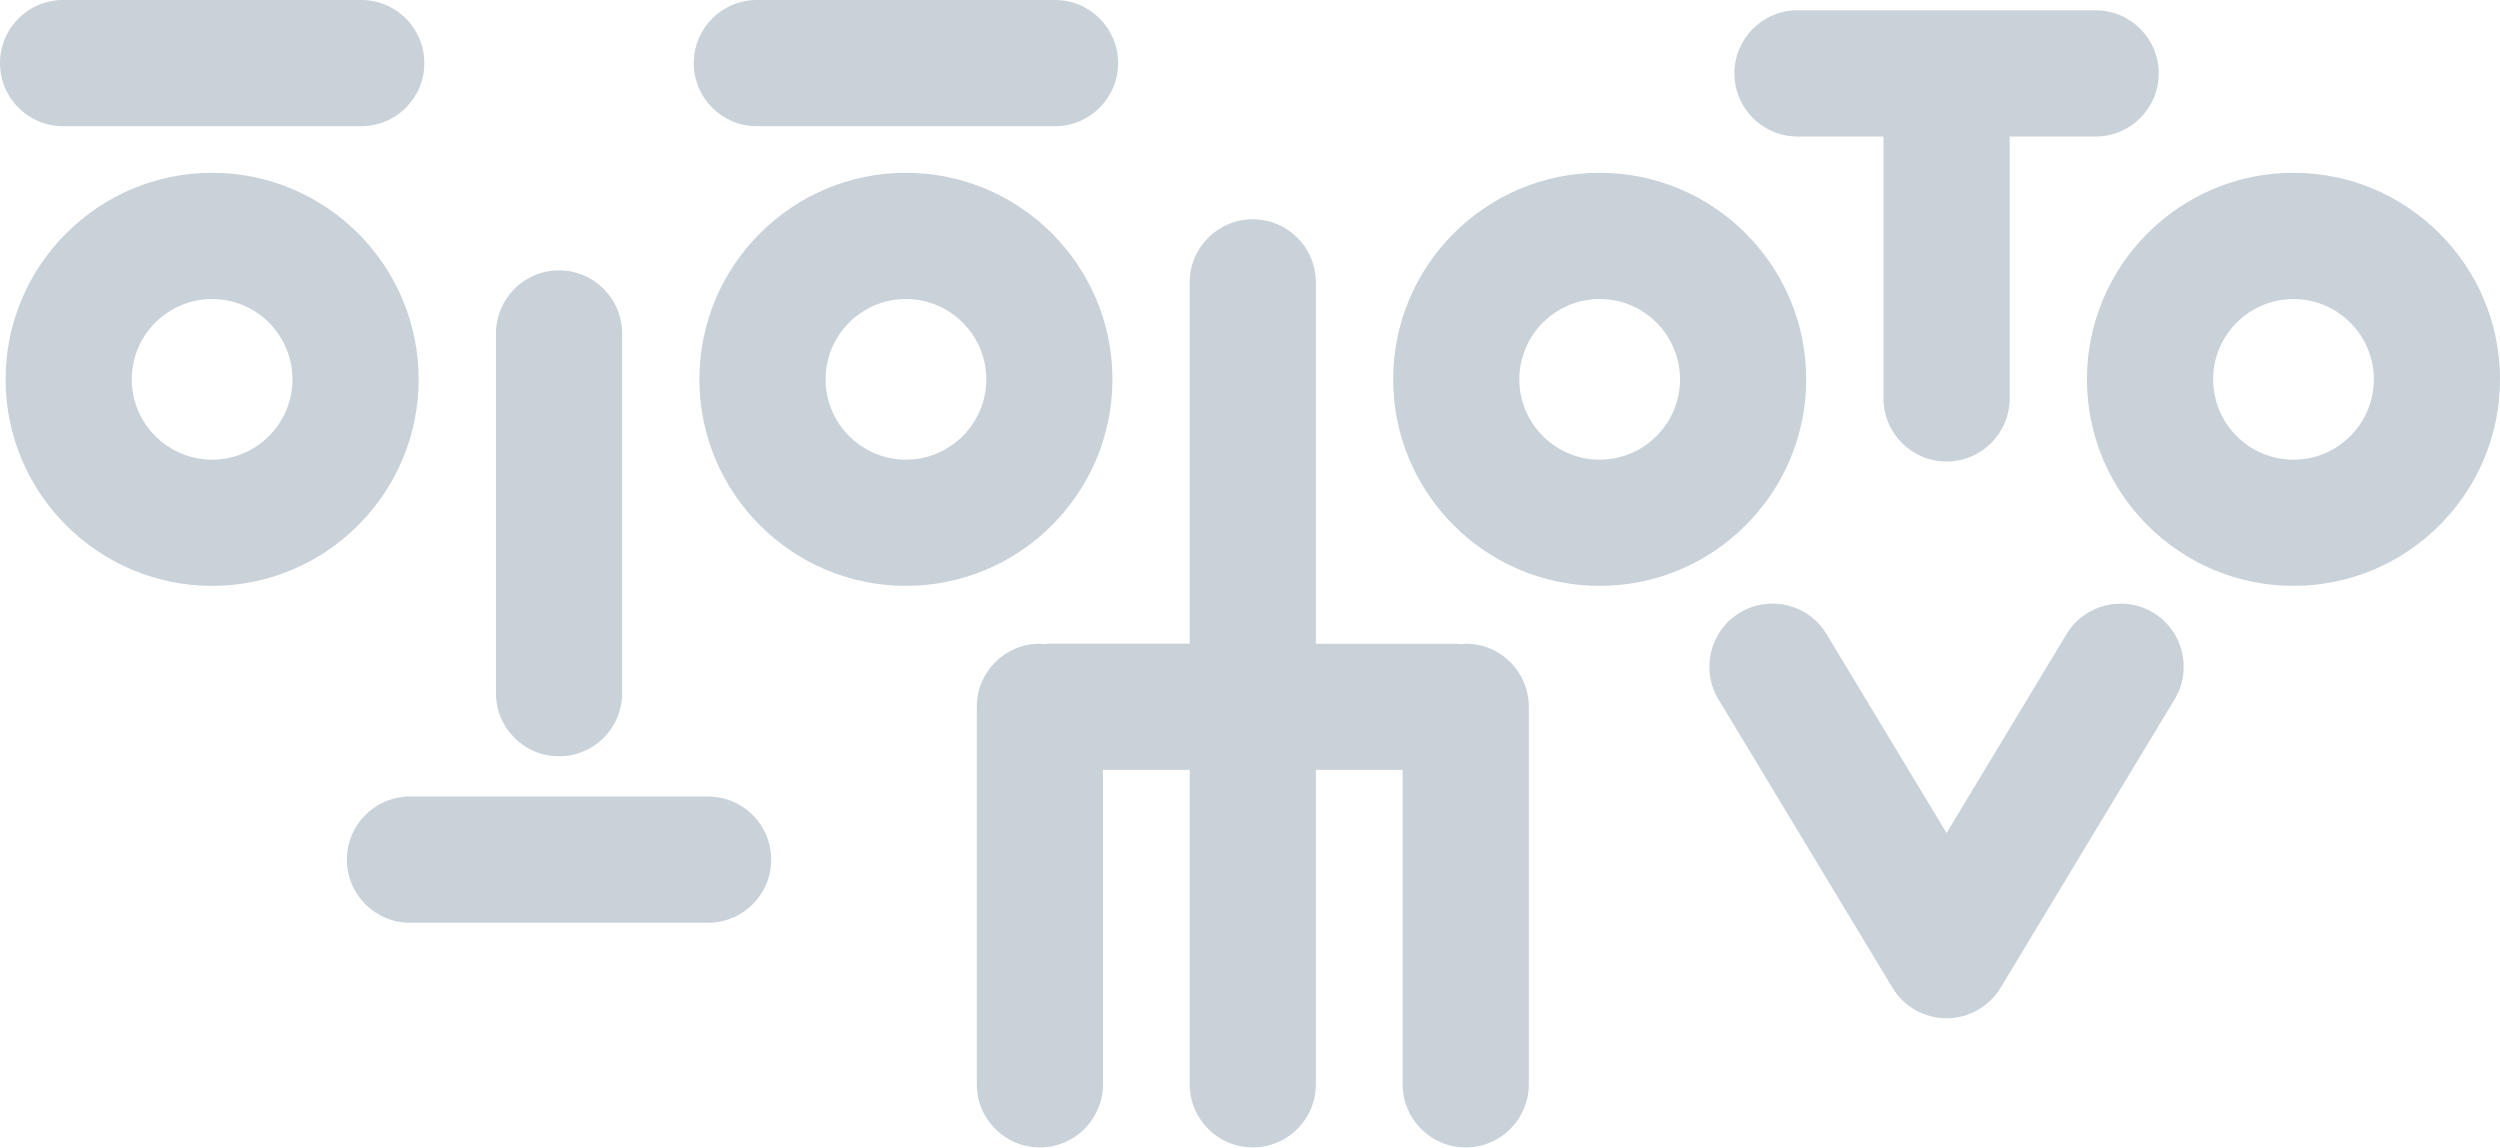
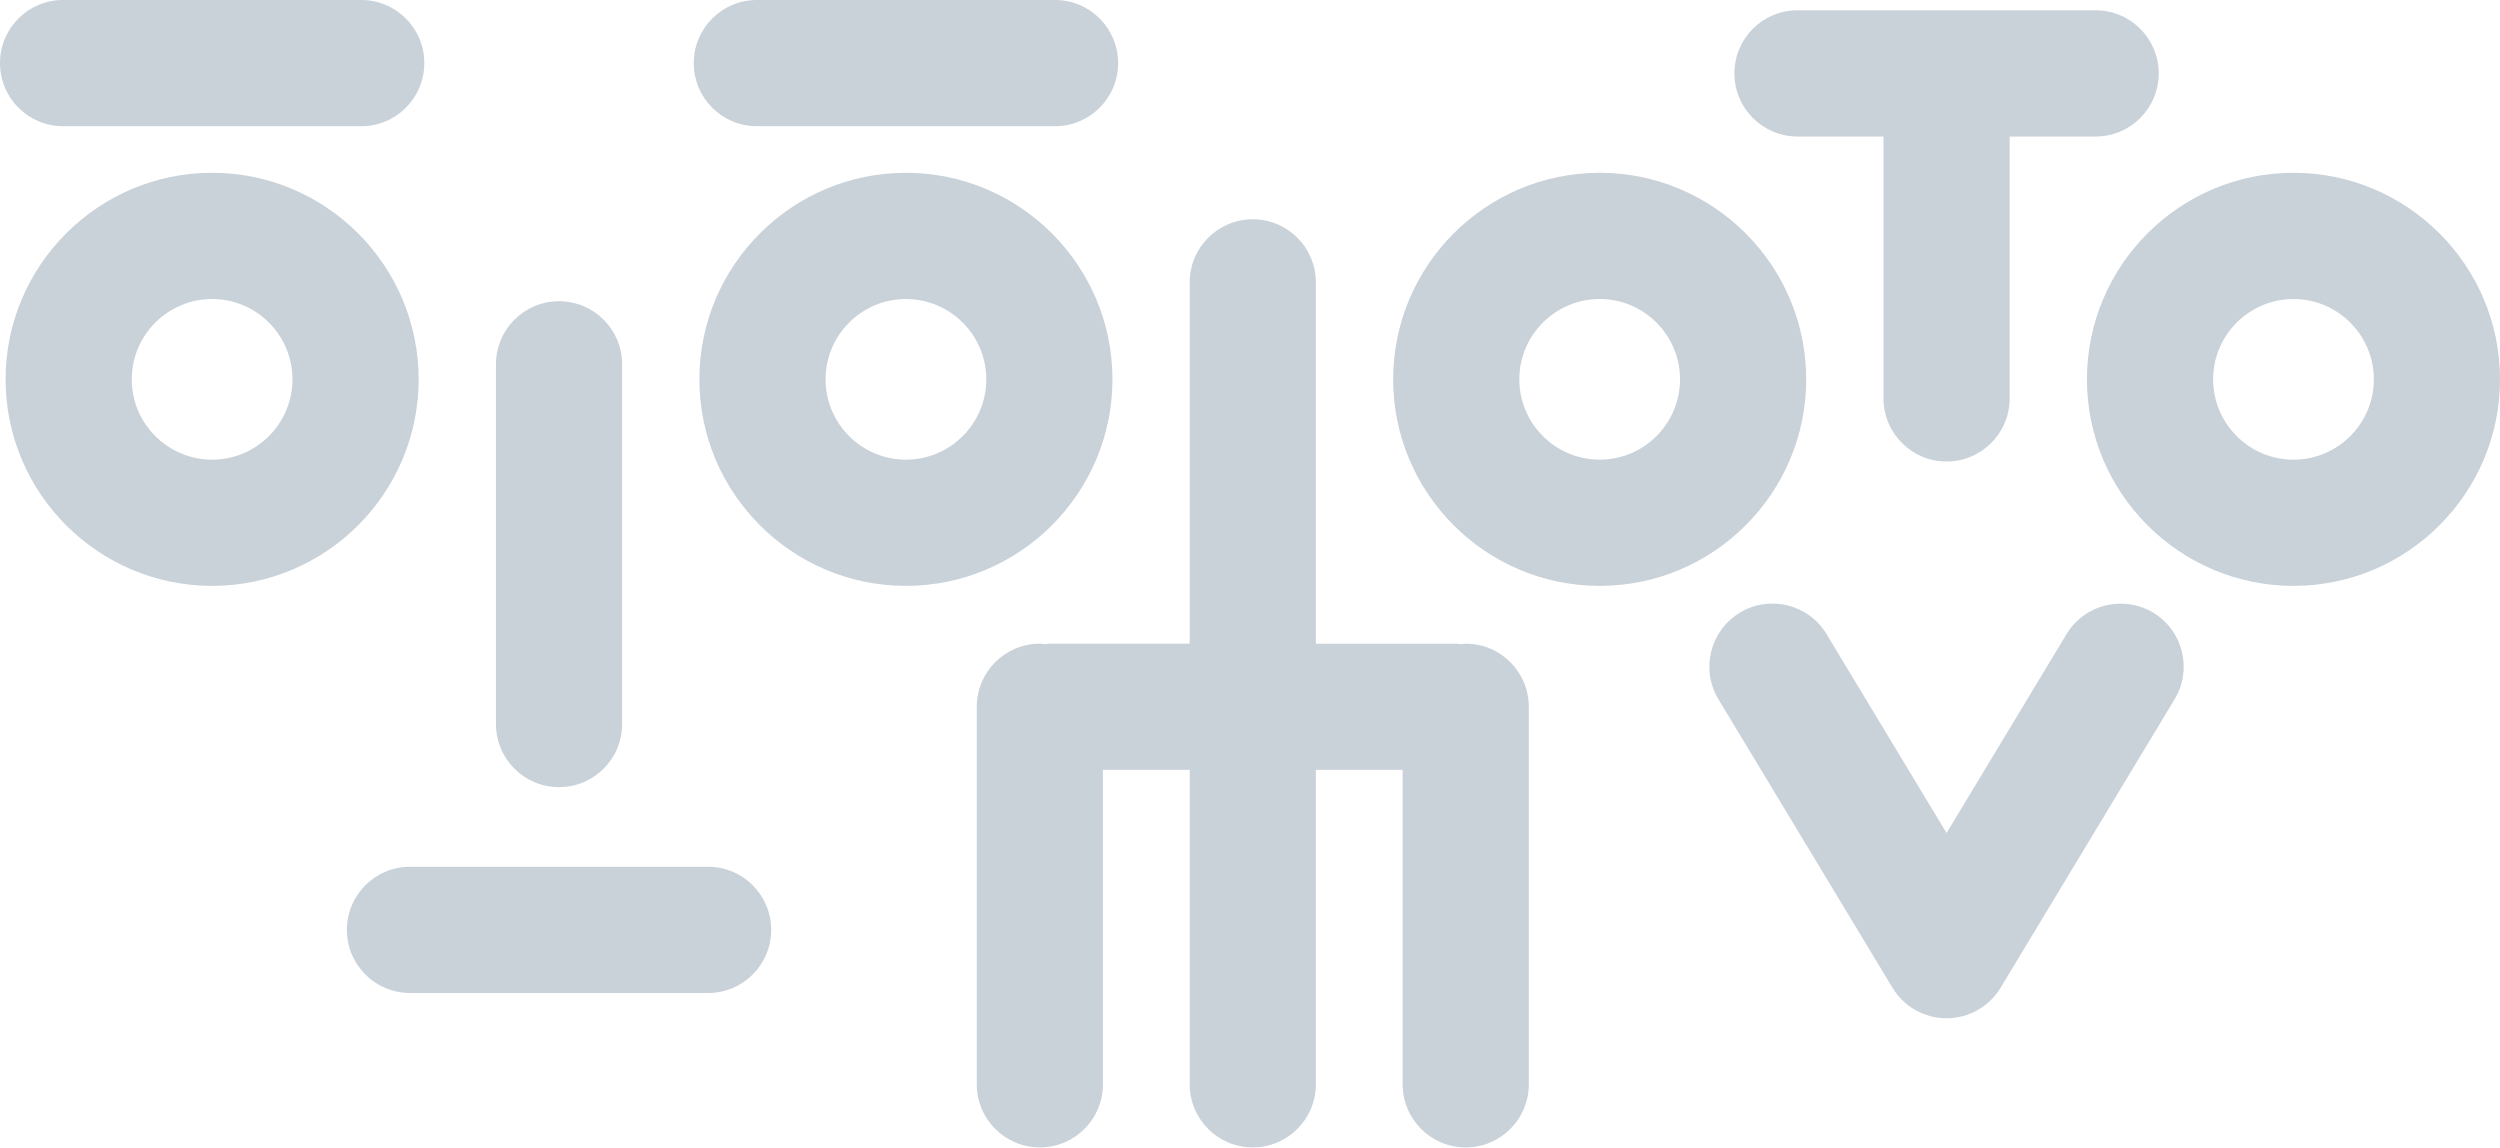
<svg xmlns="http://www.w3.org/2000/svg" id="Ebene_1" data-name="Ebene 1" width="830" height="380.94" viewBox="0 0 830 380.94">
  <defs>
    <style>
      .cls-1 {
        fill: #c9d1d9;
      }
    </style>
  </defs>
  <path class="cls-1" d="M138.99,125.94c0-37.81-30.76-68.57-68.56-68.57S1.86,88.14,1.86,125.94s30.76,68.57,68.57,68.57,68.56-30.76,68.56-68.57Zm-68.56,26.67c-14.71,0-26.69-11.97-26.69-26.67s11.98-26.67,26.69-26.67,26.67,11.97,26.67,26.67-11.97,26.67-26.67,26.67Z" />
  <path class="cls-1" d="M369.33,125.94c0-37.81-30.76-68.57-68.57-68.57s-68.56,30.76-68.56,68.57,30.76,68.57,68.56,68.57,68.57-30.76,68.57-68.57Zm-68.57,26.67c-14.71,0-26.67-11.97-26.67-26.67s11.97-26.67,26.67-26.67,26.69,11.97,26.69,26.67-11.98,26.67-26.69,26.67Z" />
-   <path class="cls-1" d="M185.6,251.09c11.58,0,20.94-9.38,20.94-20.95V110.72c0-11.57-9.37-20.95-20.94-20.95s-20.94,9.38-20.94,20.95v119.42c0,11.57,9.37,20.95,20.94,20.95Z" />
-   <path class="cls-1" d="M235.09,264.45h-98.98c-11.58,0-20.94,9.38-20.94,20.95s9.37,20.95,20.94,20.95h98.98c11.58,0,20.94-9.38,20.94-20.95s-9.37-20.95-20.94-20.95Z" />
+   <path class="cls-1" d="M185.6,261.33c11.58,0,20.94-9.38,20.94-20.95V120.96c0-11.57-9.37-20.95-20.94-20.95s-20.94,9.38-20.94,20.95v119.42c0,11.57,9.37,20.95,20.94,20.95Z" />
+   <path class="cls-1" d="M235.09,287.77h-98.98c-11.58,0-20.94,9.38-20.94,20.95s9.37,20.95,20.94,20.95h98.98c11.58,0,20.94-9.38,20.94-20.95s-9.37-20.95-20.94-20.95Z" />
  <path class="cls-1" d="M20.94,41.9H119.93c11.58,0,20.94-9.38,20.94-20.95S131.5,0,119.93,0H20.94C9.37,0,0,9.38,0,20.95s9.37,20.95,20.94,20.95Z" />
  <path class="cls-1" d="M251.27,41.9h99c11.58,0,20.94-9.38,20.94-20.95S361.84,0,350.27,0h-99c-11.58,0-20.94,9.38-20.94,20.95s9.37,20.95,20.94,20.95Z" />
  <path class="cls-1" d="M599.66,125.94c0-37.81-30.76-68.57-68.56-68.57s-68.57,30.76-68.57,68.57,30.76,68.57,68.57,68.57,68.56-30.76,68.56-68.57Zm-68.56,26.67c-14.71,0-26.69-11.97-26.69-26.67s11.98-26.67,26.69-26.67,26.67,11.97,26.67,26.67-11.97,26.67-26.67,26.67Z" />
  <path class="cls-1" d="M486.63,213.71c-.54,0-1.05,.12-1.58,.16-.53-.04-1.04-.16-1.58-.16h-46.61V93.75c0-11.57-9.37-20.95-20.94-20.95s-20.94,9.38-20.94,20.95v119.95h-46.59c-.54,0-1.05,.12-1.58,.16-.53-.04-1.04-.16-1.58-.16-11.58,0-20.94,9.38-20.94,20.95v125.34c0,11.57,9.37,20.95,20.94,20.95s20.94-9.38,20.94-20.95v-104.39h28.81v104.39c0,11.57,9.37,20.95,20.94,20.95s20.94-9.38,20.94-20.95v-104.39h28.82v104.39c0,11.57,9.37,20.95,20.94,20.95s20.94-9.38,20.94-20.95v-125.34c0-11.57-9.37-20.95-20.94-20.95Z" />
  <path class="cls-1" d="M761.43,57.37c-37.8,0-68.56,30.76-68.56,68.57s30.76,68.57,68.56,68.57,68.57-30.76,68.57-68.57-30.76-68.57-68.57-68.57Zm0,95.25c-14.71,0-26.67-11.97-26.67-26.67s11.97-26.67,26.67-26.67,26.69,11.97,26.69,26.67-11.98,26.67-26.69,26.67Z" />
  <path class="cls-1" d="M714.87,203.4c-9.9-5.92-22.76-2.81-28.77,7.12l-39.84,66.05-39.85-66.05c-6-9.94-18.88-13.08-28.77-7.12-9.9,5.98-13.09,18.85-7.12,28.75l57.79,95.79c3.8,6.29,10.61,10.13,17.94,10.13s14.14-3.85,17.94-10.13l57.78-95.79c5.98-9.91,2.79-22.78-7.12-28.76Z" />
  <path class="cls-1" d="M596.77,45.32h28.55v86.95c0,11.57,9.37,20.95,20.94,20.95s20.94-9.38,20.94-20.95V45.32h28.55c11.58,0,20.94-9.38,20.94-20.95s-9.37-20.95-20.94-20.95h-98.98c-11.58,0-20.94,9.38-20.94,20.95s9.37,20.95,20.94,20.95Z" />
</svg>
